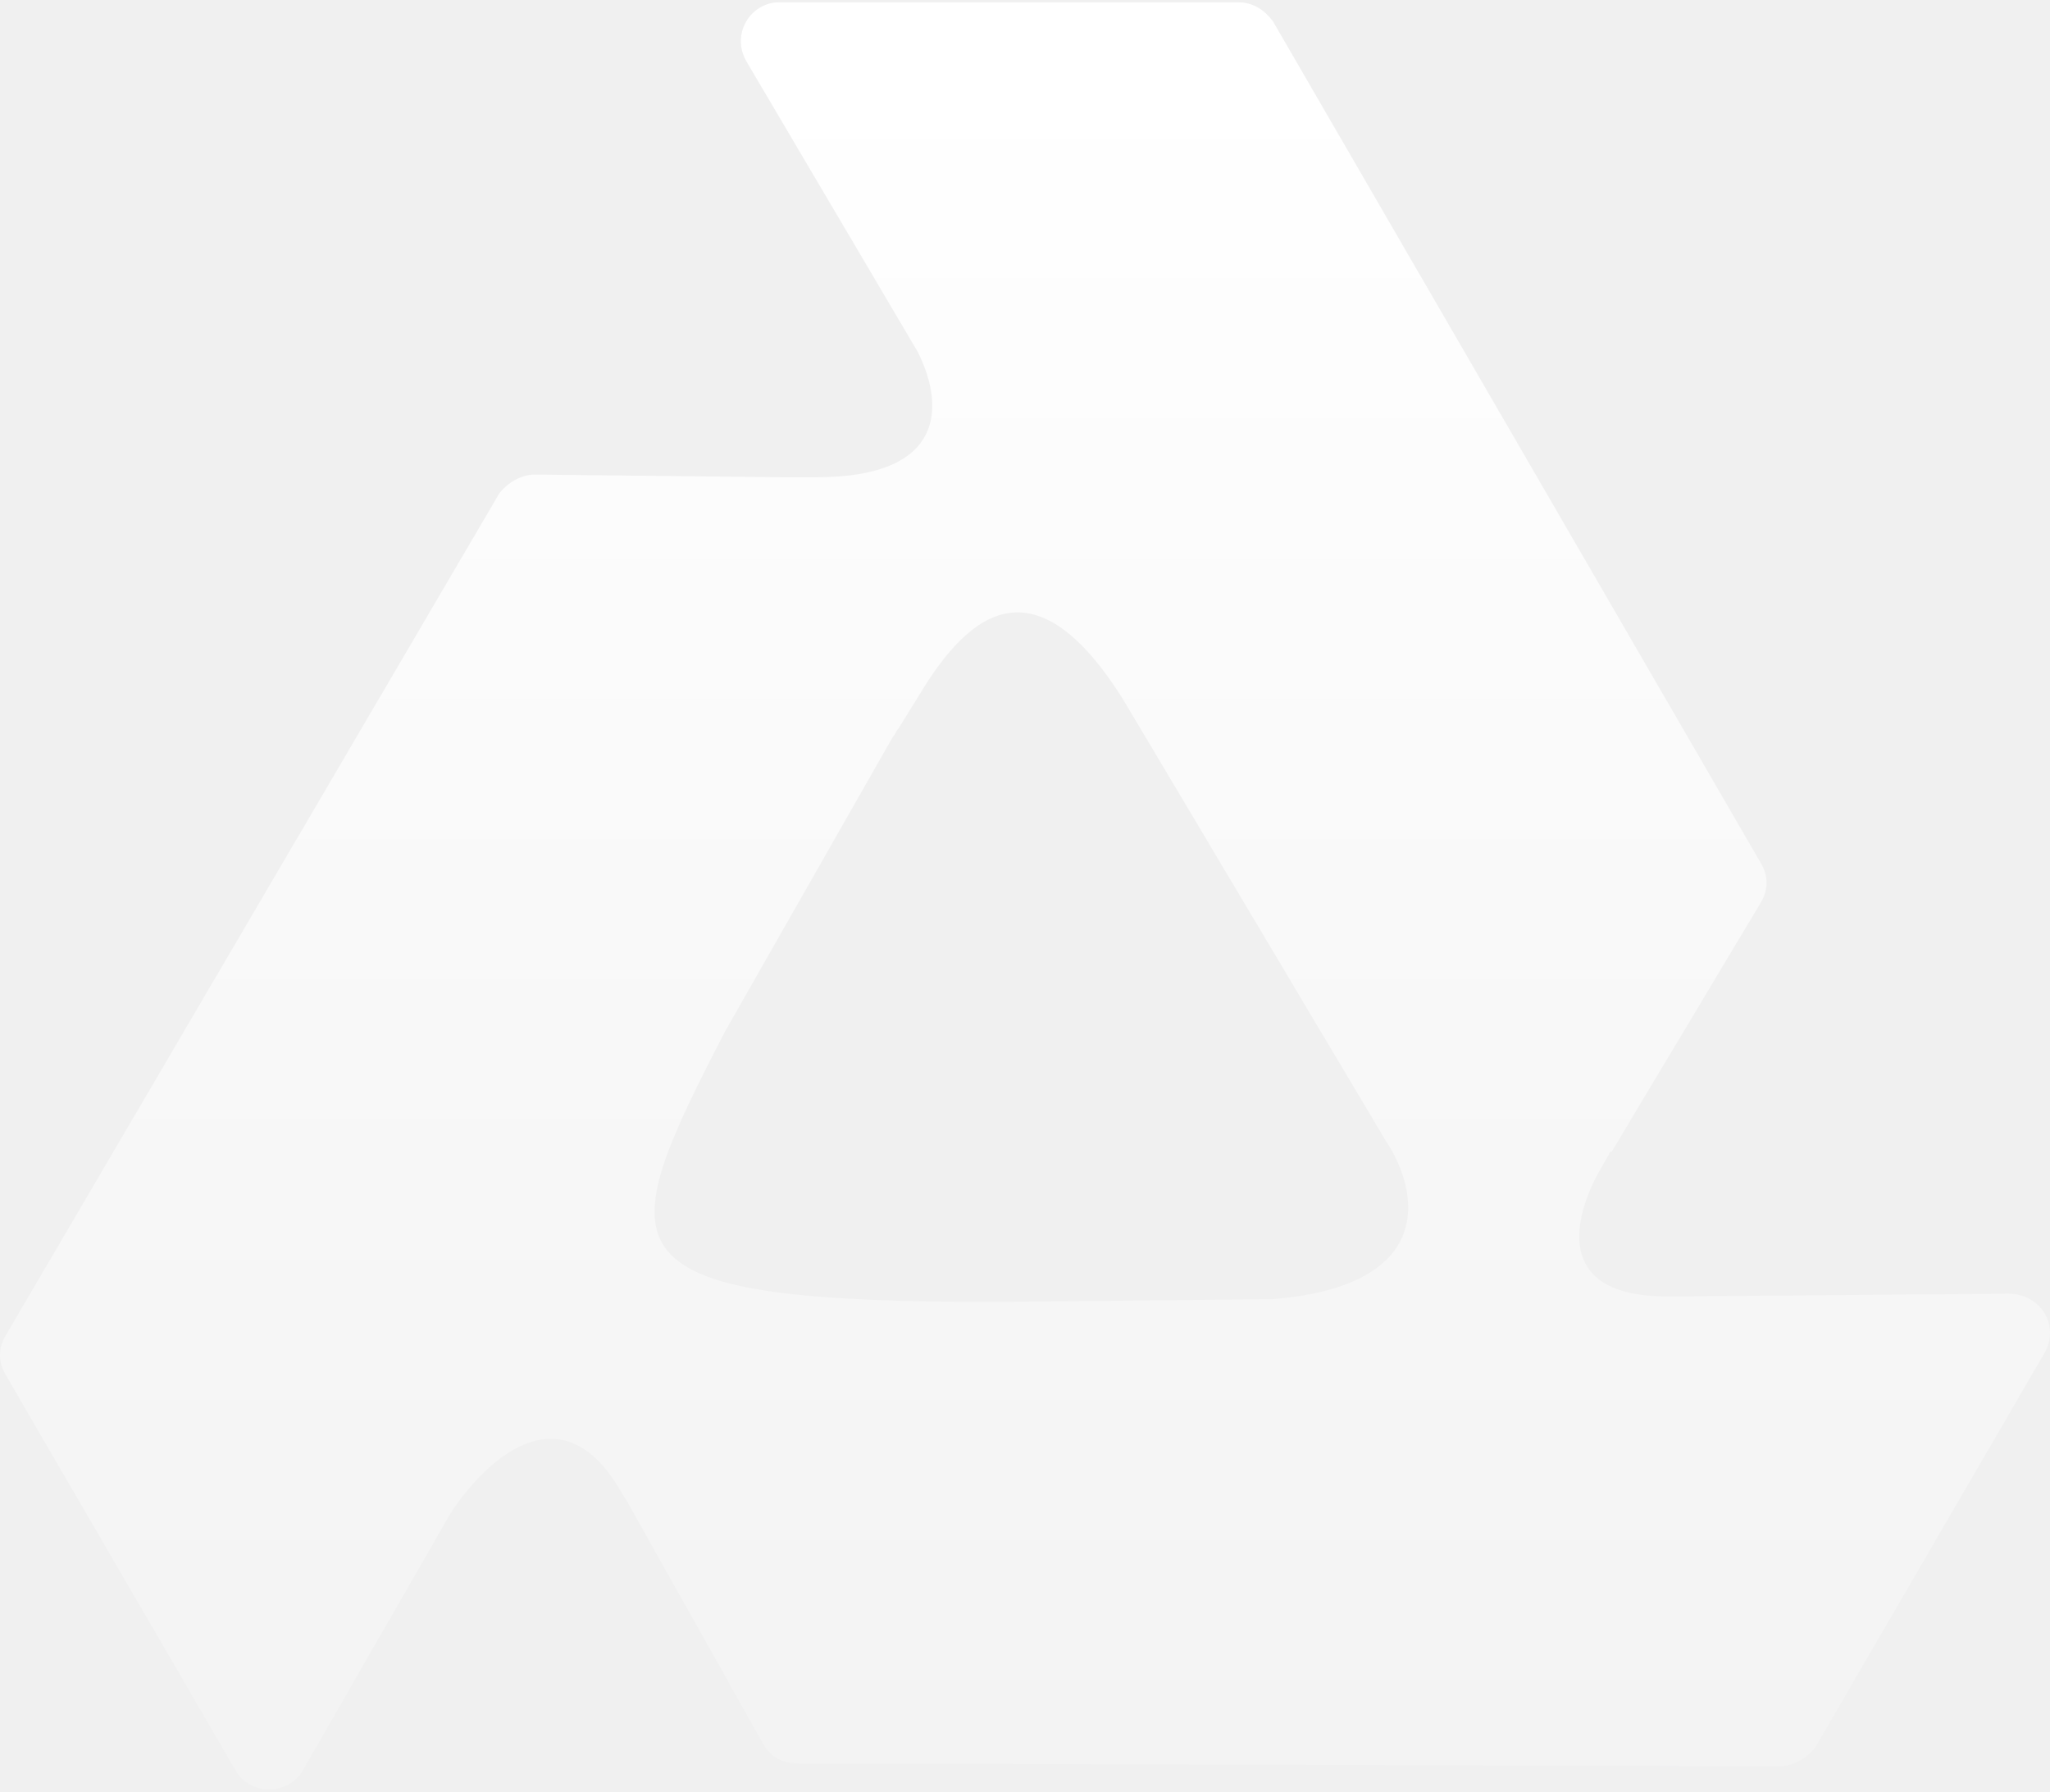
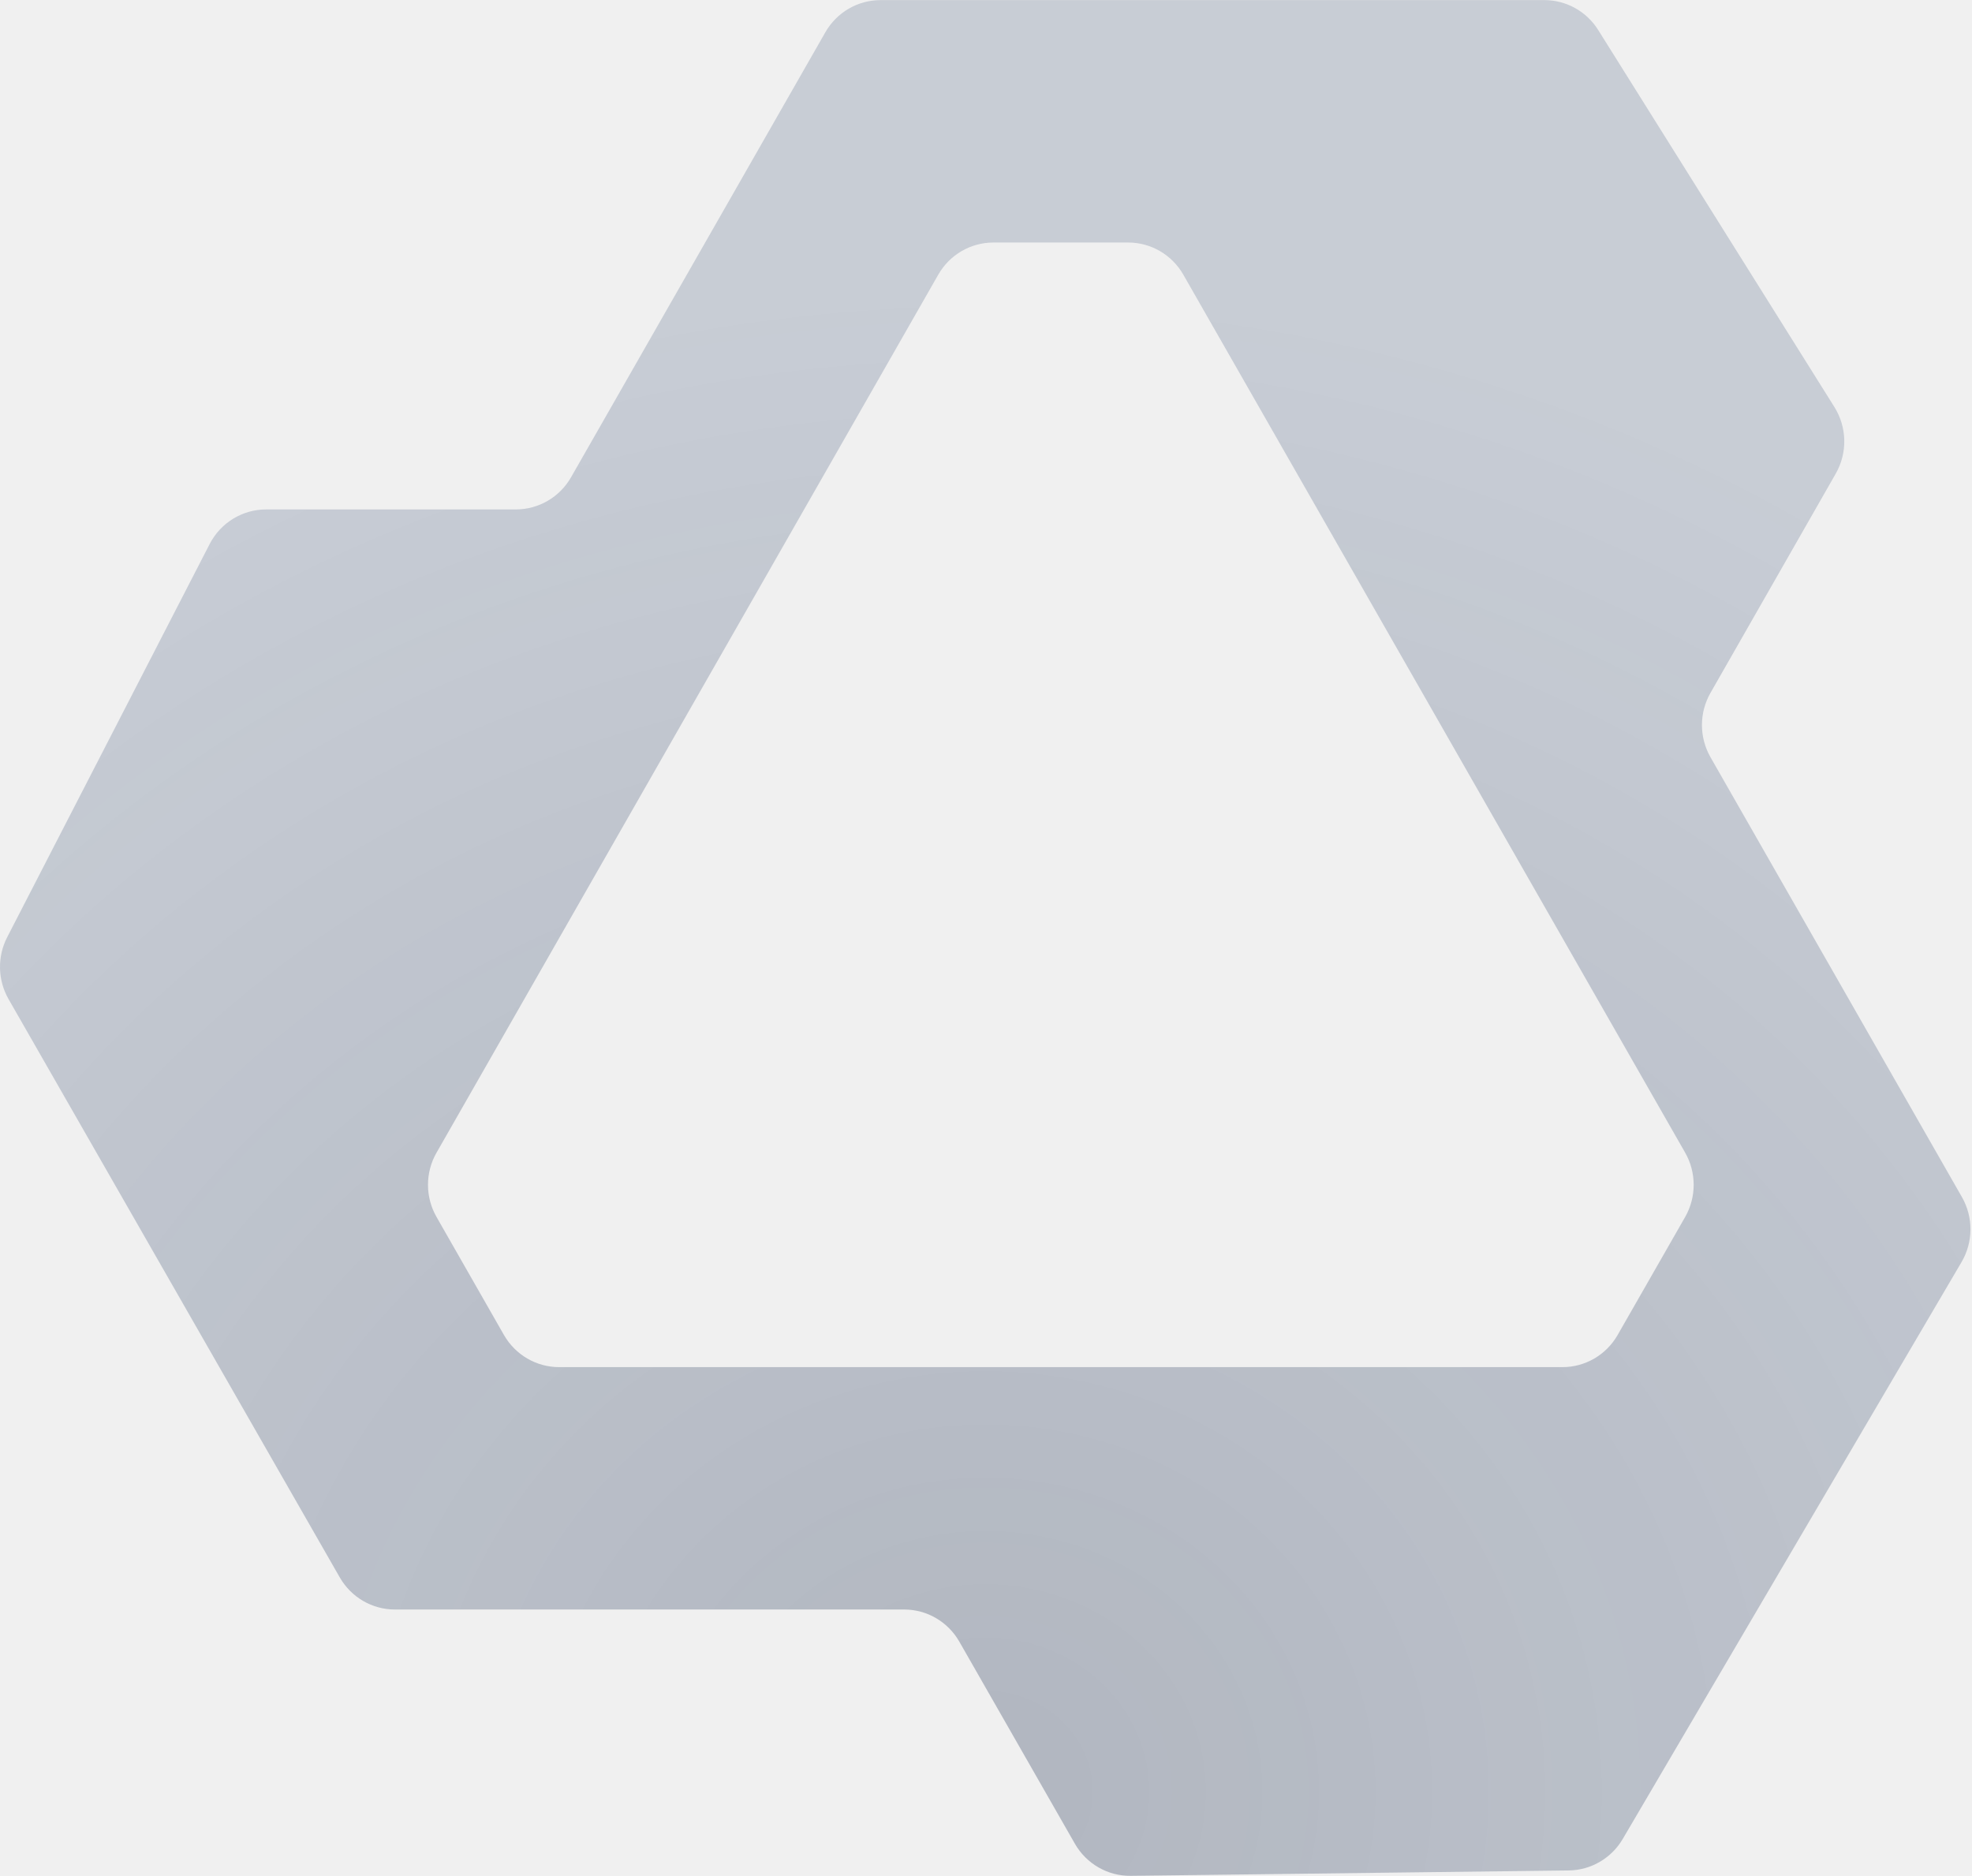
- <svg xmlns="http://www.w3.org/2000/svg" width="894" height="781" viewBox="0 0 894 781" fill="none">
-   <g clip-path="url(#clip0_1162_15907)">
-     <path d="M875.761 564.102L731.652 565.293C730.451 565.293 729.251 565.293 726.849 565.293C680.013 565.293 684.817 534.338 696.826 511.718L701.63 503.384C701.63 503.384 701.63 502.193 702.831 502.193L767.679 393.852C771.282 387.899 771.282 381.946 767.679 375.993L555.119 9.3C551.516 4.538 546.713 0.966 539.507 0.966H340.157C326.947 0.966 318.54 15.253 325.746 27.158L400.202 153.358C411.01 174.788 414.613 208.124 355.769 208.124C350.965 208.124 346.161 208.124 341.358 208.124L233.276 206.933C227.271 206.933 221.267 210.505 217.664 215.267L2.702 581.961C-0.901 587.914 -0.901 593.866 2.702 599.819L102.377 771.26C108.382 783.166 126.395 783.166 132.4 771.26L196.048 660.538C210.459 637.917 244.084 604.582 270.504 649.823C271.705 652.204 272.906 653.395 274.107 655.776L332.951 760.545C336.554 766.498 341.358 768.879 348.563 768.879L776.086 770.07C782.09 770.07 788.095 766.498 791.698 761.736L891.373 590.295C898.579 578.389 890.172 564.102 875.761 564.102ZM604.356 497.431C618.767 518.861 627.174 560.531 555.119 566.484L436.229 567.674C431.426 567.674 426.622 567.674 420.617 567.674C260.897 566.484 266.902 545.053 316.139 449.808L389.394 321.227C390.595 320.037 390.595 318.846 391.796 317.656L401.403 302.178C423.019 266.462 451.841 243.841 490.27 305.75L604.356 497.431Z" fill="url(#paint0_linear_1162_15907)" style="mix-blend-mode:color-dodge" />
-   </g>
+ <svg xmlns="http://www.w3.org/2000/svg" width="1188" height="1130" viewBox="0 0 1188 1130" fill="none">
+   <path fill-rule="evenodd" clip-rule="evenodd" d="M941.322 823.497H336.8C323.099 823.497 310.441 816.104 303.59 804.122L262.987 733.053C256.122 721.071 256.122 706.299 262.987 694.317L565.234 165.457C572.084 153.463 584.742 146.084 598.457 146.084H679.665C693.366 146.084 706.024 153.463 712.874 165.444L1015.19 694.304C1022.04 706.299 1022.04 721.071 1015.19 733.066L974.518 804.136C967.667 816.117 955.009 823.497 941.322 823.497ZM1030.45 417.362L1105.93 285.272C1113.05 272.795 1112.73 257.351 1105.11 245.182L962.819 18.099C955.796 6.868 943.568 0.066 930.41 0.066H530.451C516.749 0.066 504.078 7.459 497.227 19.44L344.022 287.486C337.172 299.467 324.5 306.859 310.813 306.859H160.34C146.024 306.859 132.909 314.897 126.301 327.723L4.318 564.561C-1.717 576.315 -1.417 590.375 5.162 601.847L204.691 950.167C211.556 962.135 224.199 969.502 237.886 969.502H544.724C558.412 969.502 571.069 976.88 577.934 988.875L647.542 1110.57C654.479 1122.7 667.365 1130.1 681.224 1129.93L945.07 1126.68C958.442 1126.52 970.771 1119.33 977.593 1107.71L1181.7 760.221C1188.78 748.173 1188.88 733.213 1181.94 721.084L1030.45 456.111C1023.6 444.116 1023.6 429.357 1030.45 417.362Z" fill="url(#paint0_radial_1239_15623)" fill-opacity="0.7" />
  <defs>
-     <linearGradient id="paint0_linear_1162_15907" x1="447" y1="0.966" x2="447" y2="780.19" gradientUnits="userSpaceOnUse">
-       <stop stop-color="#203457" />
-       <stop offset="1" stop-color="#222837" stop-opacity="0.15" />
-     </linearGradient>
-     <clipPath id="clip0_1162_15907">
-       <rect width="894" height="779.224" fill="white" transform="translate(0 0.96582)" />
-     </clipPath>
+     <radialGradient id="paint0_radial_1239_15623" cx="0" cy="0" r="1" gradientUnits="userSpaceOnUse" gradientTransform="translate(593.538 1082.46) rotate(90) scale(921.513 968.171)">
+       <stop stop-color="#102244" stop-opacity="0.4" />
+       <stop offset="1" stop-color="#001D4F" stop-opacity="0.24" />
+     </radialGradient>
  </defs>
</svg>
